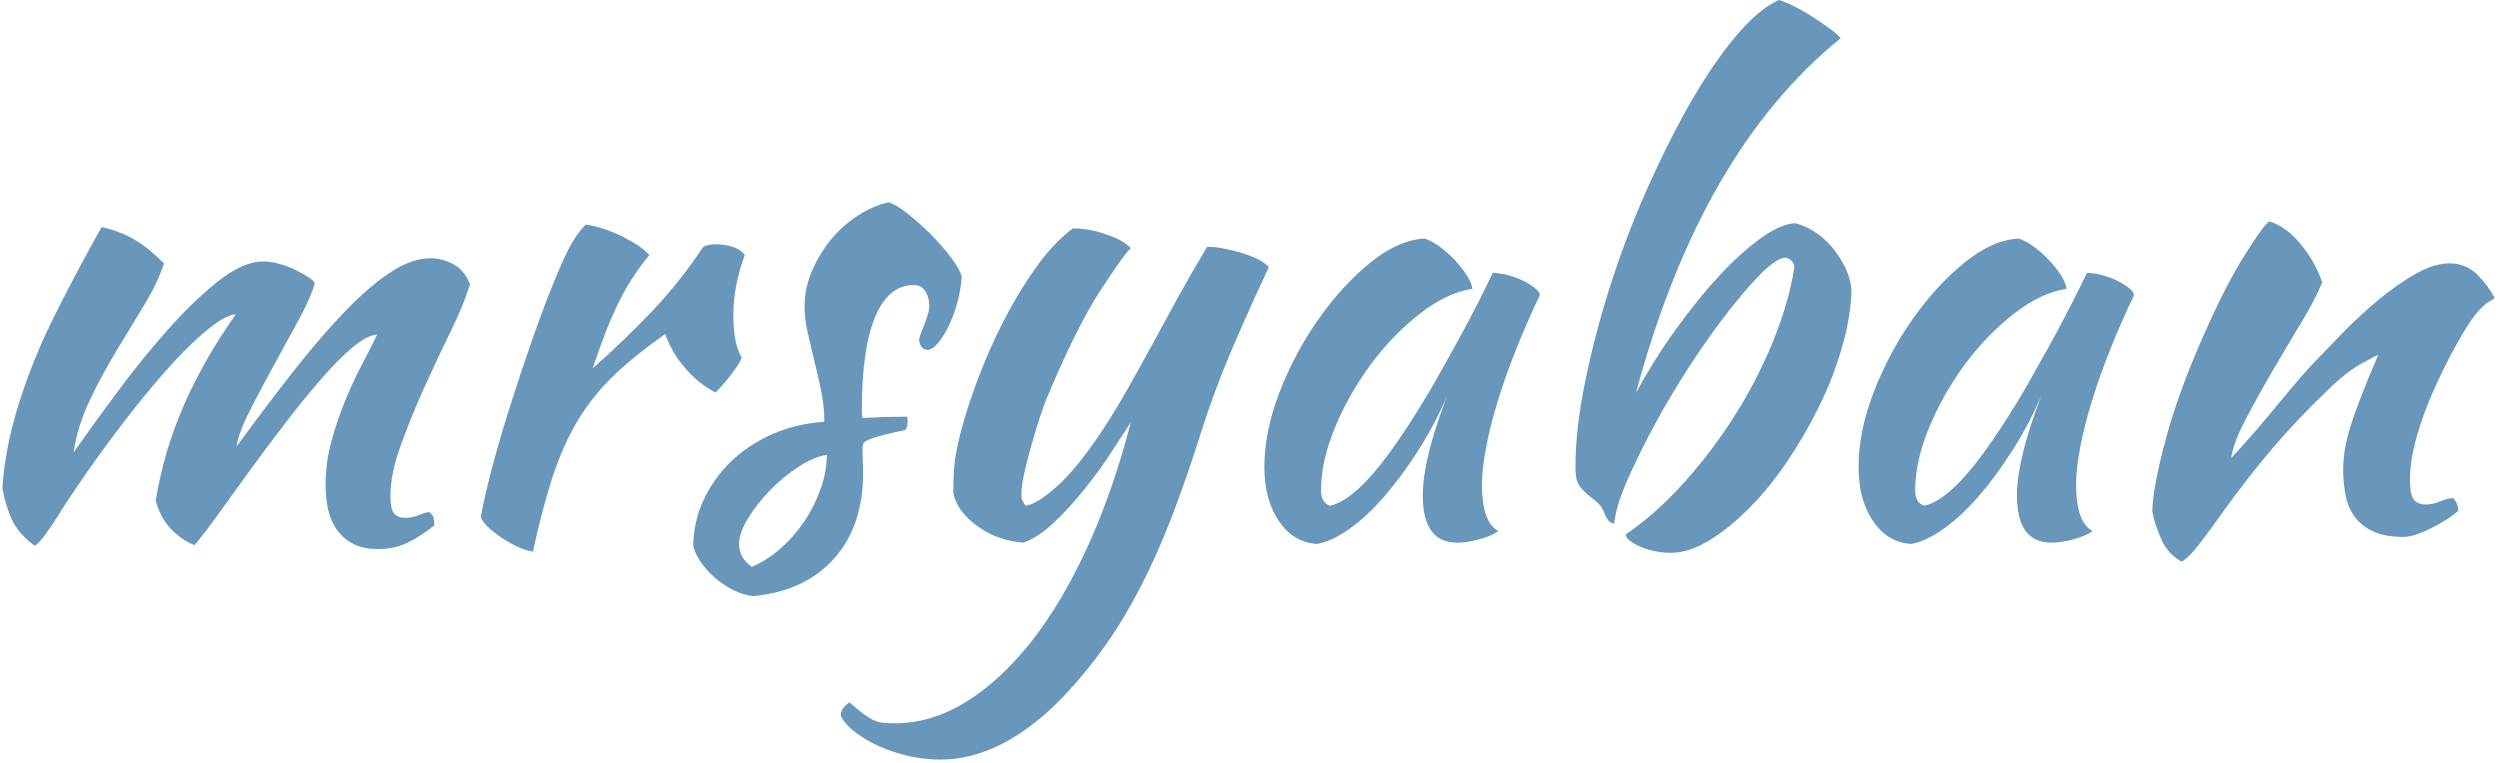
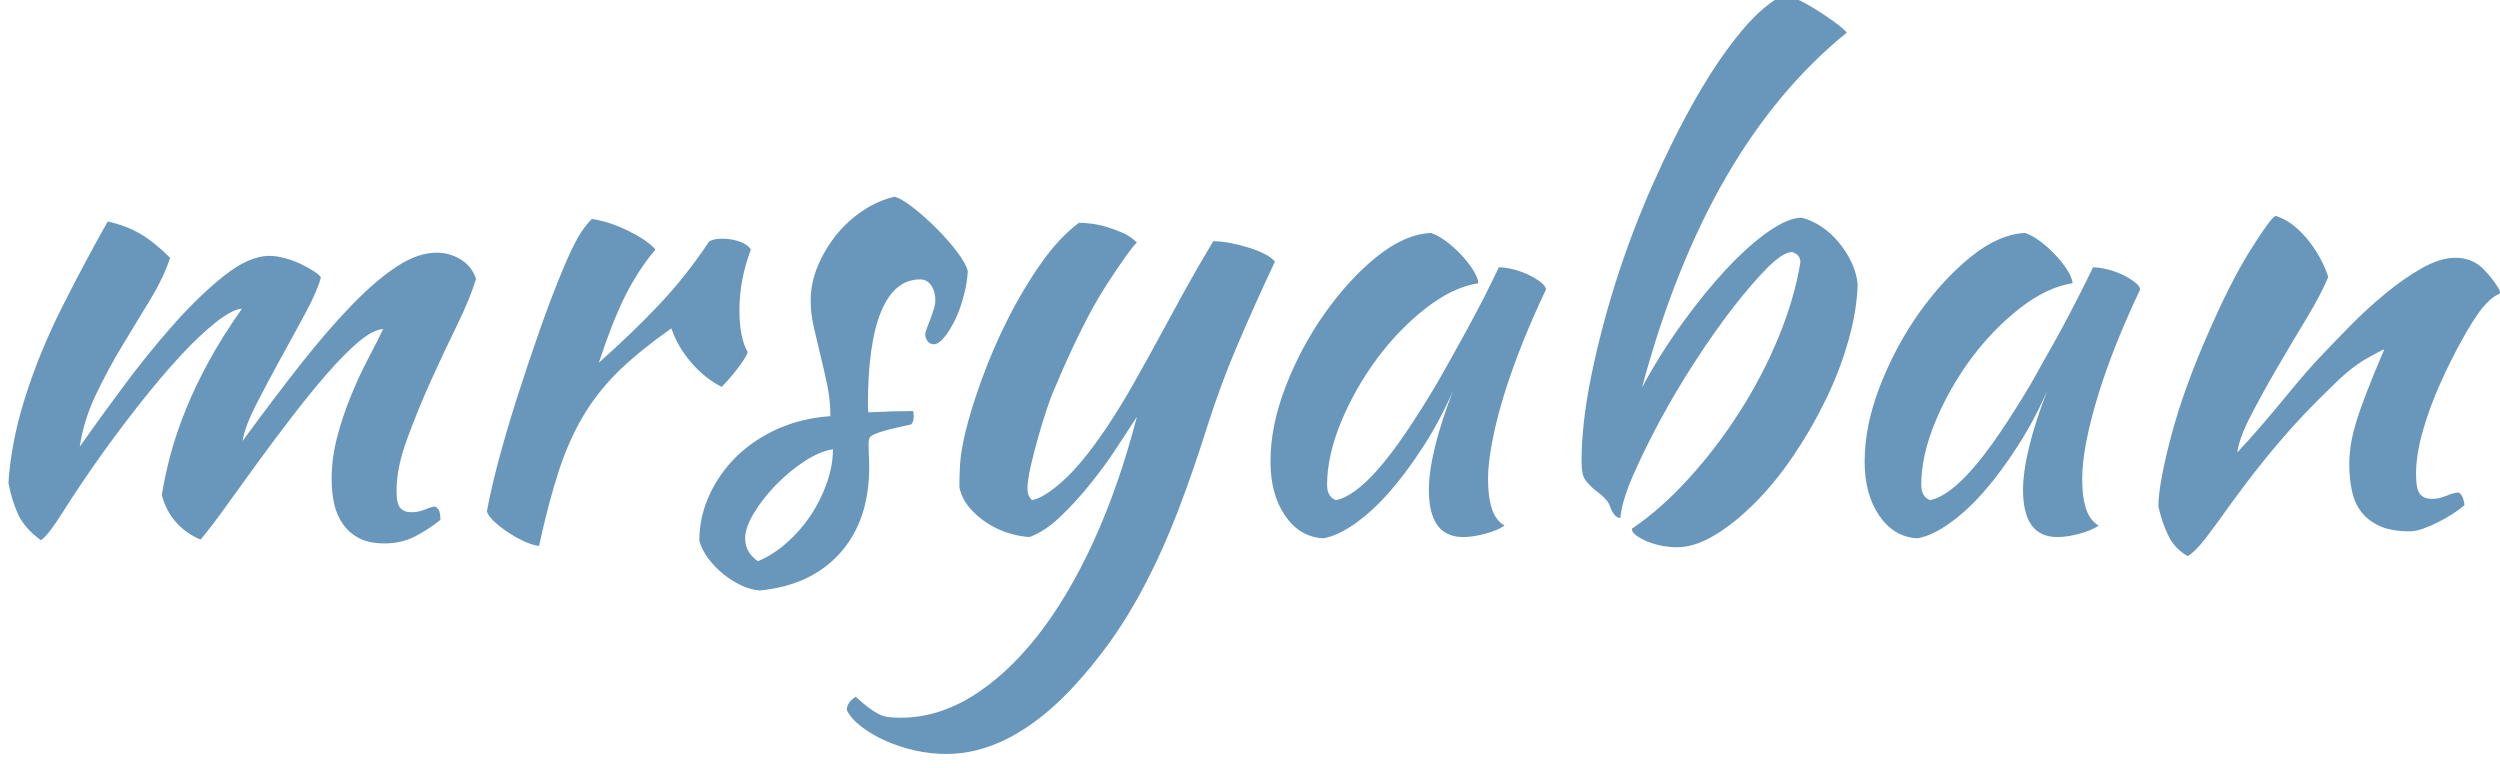
- <svg xmlns="http://www.w3.org/2000/svg" version="1.1" width="1000" height="305" viewBox="0 0 1000 305">
-   <g transform="matrix(1,0,0,1,-0.6060342,-0.5877406)">
-     <svg viewBox="0 0 396 121" data-background-color="#000000" preserveAspectRatio="xMidYMid meet" height="305" width="1000">
-       <g id="tight-bounds" transform="matrix(1,0,0,1,0.2399899,0.2331692)">
-         <svg viewBox="0 0 395.52 120.534" height="120.534" width="395.52">
-           <g>
-             <svg viewBox="0 0 395.52 120.534" height="120.534" width="395.52">
-               <g>
-                 <svg viewBox="0 0 395.52 120.534" height="120.534" width="395.52">
-                   <g id="textblocktransform">
-                     <svg viewBox="0 0 395.52 120.534" height="120.534" width="395.52" id="textblock">
-                       <g>
-                         <svg viewBox="0 0 395.52 120.534" height="120.534" width="395.52">
-                           <g transform="matrix(1,0,0,1,0,0)">
-                             <svg width="395.52" viewBox="4.3 -41.65 195.88 59.7" height="120.534" data-palette-color="#6897bb">
-                               <path d="M33.75-15.35L33.75-15.35Q32.95-15.3 31.8-14.33 30.65-13.35 29.33-11.83 28-10.3 26.58-8.45 25.15-6.6 23.83-4.78 22.5-2.95 21.35-1.35 20.2 0.25 19.4 1.2L19.4 1.2Q18.3 0.75 17.5-0.13 16.7-1 16.35-2.3L16.35-2.3Q16.6-3.85 17.05-5.53 17.5-7.2 18.23-9 18.95-10.8 20.03-12.78 21.1-14.75 22.65-16.95L22.65-16.95Q21.9-16.9 20.6-15.88 19.3-14.85 17.8-13.23 16.3-11.6 14.7-9.58 13.1-7.55 11.7-5.6L11.7-5.6Q9.85-3 8.63-1.05 7.4 0.9 6.85 1.25L6.85 1.25Q5.55 0.3 5.05-0.8 4.55-1.9 4.3-3.25L4.3-3.25Q4.35-4.45 4.67-6.25 5-8.05 5.6-9.95L5.6-9.95Q6.75-13.6 8.58-17.2 10.4-20.8 12.1-23.8L12.1-23.8Q13.5-23.5 14.63-22.85 15.75-22.2 17-20.95L17-20.95Q16.5-19.4 15.45-17.68 14.4-15.95 13.25-14.05 12.1-12.15 11.15-10.15 10.2-8.15 9.9-6.1L9.9-6.1Q11.3-8.1 13.23-10.7 15.15-13.3 17.18-15.6 19.2-17.9 21.2-19.5 23.2-21.1 24.8-21.1L24.8-21.1Q25.4-21.1 26.1-20.9 26.8-20.7 27.4-20.4 28-20.1 28.4-19.83 28.8-19.55 28.85-19.4L28.85-19.4Q28.6-18.4 27.68-16.68 26.75-14.95 25.7-13.05 24.65-11.15 23.75-9.38 22.85-7.6 22.7-6.55L22.7-6.55Q25.15-9.9 27.3-12.63 29.45-15.35 31.35-17.3 33.25-19.25 34.88-20.3 36.5-21.35 37.95-21.35L37.95-21.35Q38.95-21.35 39.83-20.83 40.7-20.3 41.05-19.3L41.05-19.3Q40.6-17.8 39.58-15.7 38.55-13.6 37.5-11.28 36.45-8.95 35.63-6.7 34.8-4.45 34.8-2.65L34.8-2.65Q34.8-1.6 35.1-1.28 35.4-0.95 35.95-0.95L35.95-0.95Q36.55-0.95 37.08-1.18 37.6-1.4 37.85-1.4L37.85-1.4Q38.15-1.2 38.2-0.9 38.25-0.6 38.25-0.35L38.25-0.35Q37.25 0.45 36.2 0.98 35.15 1.5 33.85 1.5L33.85 1.5Q32.65 1.5 31.88 1.1 31.1 0.7 30.6 0 30.1-0.7 29.9-1.6 29.7-2.5 29.7-3.55L29.7-3.55Q29.7-5.25 30.15-6.93 30.6-8.6 31.23-10.13 31.85-11.65 32.55-12.98 33.25-14.3 33.75-15.35ZM41.9-1L41.9-1Q42.15-2.45 42.77-4.83 43.4-7.2 44.25-9.88 45.1-12.55 46.05-15.25 47-17.95 47.9-20.1L47.9-20.1Q48.55-21.65 49.05-22.53 49.55-23.4 50.15-24L50.15-24Q50.85-23.9 51.6-23.65 52.35-23.4 53.05-23.05 53.75-22.7 54.3-22.33 54.85-21.95 55.15-21.6L55.15-21.6Q53.8-20 52.77-17.95 51.75-15.9 50.7-12.7L50.7-12.7Q53.4-15.1 55.47-17.3 57.55-19.5 59.35-22.2L59.35-22.2Q59.65-22.45 60.4-22.45L60.4-22.45Q61.1-22.45 61.75-22.23 62.4-22 62.65-21.6L62.65-21.6Q61.75-19.2 61.75-16.85L61.75-16.85Q61.75-14.65 62.4-13.55L62.4-13.55Q62.35-13.25 61.72-12.4 61.1-11.55 60.35-10.8L60.35-10.8Q59-11.5 57.95-12.73 56.9-13.95 56.4-15.4L56.4-15.4Q54.05-13.75 52.4-12.18 50.75-10.6 49.57-8.68 48.4-6.75 47.57-4.25 46.75-1.75 46 1.7L46 1.7Q45.55 1.65 44.92 1.38 44.3 1.1 43.67 0.7 43.05 0.3 42.55-0.15 42.05-0.6 41.9-1ZM79.7-19.9L79.7-19.9Q79.65-18.95 79.37-17.93 79.1-16.9 78.7-16.07 78.3-15.25 77.85-14.7 77.4-14.15 77-14.15L77-14.15Q76.45-14.2 76.35-14.9L76.35-14.9Q76.35-15.05 76.47-15.38 76.6-15.7 76.75-16.1 76.9-16.5 77.02-16.9 77.15-17.3 77.15-17.6L77.15-17.6Q77.15-18.3 76.82-18.78 76.5-19.25 75.95-19.25L75.95-19.25Q73.95-19.25 72.9-16.75 71.85-14.25 71.85-9.4L71.85-9.4Q71.85-8.9 71.9-8.8L71.9-8.8Q72.95-8.85 73.77-8.88 74.6-8.9 75.4-8.9L75.4-8.9Q75.45-8.8 75.45-8.5L75.45-8.5Q75.45-8.05 75.25-7.85L75.25-7.85Q74.1-7.6 73.42-7.43 72.75-7.25 72.4-7.1 72.05-6.95 71.97-6.78 71.9-6.6 71.9-6.3L71.9-6.3Q71.9-5.9 71.92-5.5 71.95-5.1 71.95-4.5L71.95-4.5Q71.95-0.3 69.67 2.25 67.4 4.8 63.35 5.2L63.35 5.2Q62.65 5.15 61.9 4.8 61.15 4.45 60.47 3.9 59.8 3.35 59.3 2.68 58.8 2 58.6 1.3L58.6 1.3Q58.6-0.6 59.4-2.33 60.2-4.05 61.57-5.38 62.95-6.7 64.82-7.53 66.7-8.35 68.9-8.5L68.9-8.5Q68.9-9.75 68.65-10.95 68.4-12.15 68.12-13.28 67.85-14.4 67.6-15.48 67.35-16.55 67.35-17.6L67.35-17.6Q67.35-18.95 67.9-20.28 68.45-21.6 69.35-22.73 70.25-23.85 71.45-24.65 72.65-25.45 73.95-25.75L73.95-25.75Q74.5-25.6 75.42-24.88 76.35-24.15 77.25-23.25 78.15-22.35 78.85-21.43 79.55-20.5 79.7-19.9ZM63.2 2.9L63.2 2.9Q64.4 2.4 65.47 1.45 66.55 0.5 67.35-0.7 68.15-1.9 68.62-3.25 69.1-4.6 69.1-5.9L69.1-5.9Q68.1-5.75 66.9-4.98 65.7-4.2 64.65-3.13 63.6-2.05 62.9-0.9 62.2 0.25 62.2 1.1L62.2 1.1Q62.2 2.2 63.2 2.9ZM98.54-7.75L98.54-7.75Q97.39-4.1 96.24-1.1 95.09 1.9 93.79 4.42 92.49 6.95 90.99 9.08 89.49 11.2 87.69 13.1L87.69 13.1Q85.39 15.5 82.94 16.78 80.49 18.05 78.04 18.05L78.04 18.05Q76.79 18.05 75.57 17.78 74.34 17.5 73.27 17.03 72.19 16.55 71.37 15.93 70.54 15.3 70.19 14.6L70.19 14.6Q70.19 14 70.89 13.55L70.89 13.55Q71.49 14.1 71.89 14.4 72.29 14.7 72.67 14.9 73.04 15.1 73.47 15.15 73.89 15.2 74.44 15.2L74.44 15.2Q77.29 15.2 80.02 13.53 82.74 11.85 85.17 8.78 87.59 5.7 89.59 1.33 91.59-3.05 92.99-8.45L92.99-8.45Q92.34-7.45 91.39-6 90.44-4.55 89.29-3.13 88.14-1.7 86.92-0.55 85.69 0.6 84.54 1L84.54 1Q83.74 0.95 82.87 0.68 81.99 0.4 81.22-0.1 80.44-0.6 79.84-1.3 79.24-2 79.04-2.9L79.04-2.9Q79.04-4.35 79.14-5.23 79.24-6.1 79.49-7.15L79.49-7.15Q79.94-9.05 80.82-11.45 81.69-13.85 82.87-16.18 84.04-18.5 85.47-20.53 86.89-22.55 88.44-23.7L88.44-23.7Q88.84-23.7 89.44-23.63 90.04-23.55 90.69-23.35 91.34-23.15 91.94-22.88 92.54-22.6 92.99-22.15L92.99-22.15Q92.44-21.65 90.59-18.8 88.74-15.95 86.49-10.6L86.49-10.6Q86.24-10.05 85.89-9 85.54-7.95 85.22-6.8 84.89-5.65 84.64-4.55 84.39-3.45 84.39-2.8L84.39-2.8Q84.39-2.4 84.52-2.2 84.64-2 84.74-1.9L84.74-1.9Q85.64-2.05 87.14-3.38 88.64-4.7 90.54-7.5L90.54-7.5Q91.74-9.3 92.74-11.08 93.74-12.85 94.72-14.65 95.69-16.45 96.74-18.35 97.79-20.25 98.99-22.25L98.99-22.25Q99.64-22.25 100.39-22.1 101.14-21.95 101.84-21.73 102.54-21.5 103.07-21.23 103.59-20.95 103.84-20.65L103.84-20.65Q102.29-17.35 100.94-14.2 99.59-11.05 98.54-7.75ZM121.44-20.2L121.44-20.2Q121.94-20.2 122.62-20.03 123.29-19.85 123.84-19.58 124.39-19.3 124.77-19 125.14-18.7 125.14-18.45L125.14-18.45Q124.14-16.35 123.29-14.23 122.44-12.1 121.84-10.15 121.24-8.2 120.92-6.5 120.59-4.8 120.59-3.55L120.59-3.55Q120.59-2.15 120.89-1.23 121.19-0.3 121.89 0.1L121.89 0.1Q121.29 0.5 120.34 0.75 119.39 1 118.64 1L118.64 1Q115.94 1 115.94-2.7L115.94-2.7Q115.94-5.55 117.84-10.5L117.84-10.5Q116.84-8.2 115.54-6.18 114.24-4.15 112.89-2.6 111.54-1.05 110.17-0.08 108.79 0.9 107.64 1.1L107.64 1.1Q105.79 1 104.64-0.68 103.49-2.35 103.49-4.95L103.49-4.95Q103.49-7.75 104.69-10.85 105.89-13.95 107.77-16.6 109.64-19.25 111.84-21.03 114.04-22.8 116.09-22.9L116.09-22.9Q116.59-22.75 117.22-22.3 117.84-21.85 118.42-21.25 118.99-20.65 119.39-20.03 119.79-19.4 119.84-18.95L119.84-18.95Q117.84-18.65 115.72-17 113.59-15.35 111.87-13.03 110.14-10.7 109.04-8.05 107.94-5.4 107.94-3.1L107.94-3.1Q107.94-2.15 108.64-1.9L108.64-1.9Q110.09-2.2 111.99-4.38 113.89-6.55 116.59-11.1L116.59-11.1Q117.09-12 117.72-13.1 118.34-14.2 118.99-15.4 119.64-16.6 120.27-17.82 120.89-19.05 121.44-20.2ZM131.89 0.35L131.89 0.35Q134.19-1.2 136.39-3.63 138.59-6.05 140.39-8.88 142.19-11.7 143.44-14.75 144.69-17.8 145.14-20.6L145.14-20.6Q145.14-21.2 144.49-21.4L144.49-21.4Q143.79-21.4 142.56-20.18 141.34-18.95 139.86-17.05 138.39-15.15 136.86-12.8 135.34-10.45 134.09-8.13 132.84-5.8 131.96-3.78 131.09-1.75 130.99-0.5L130.99-0.5Q130.49-0.5 130.14-1.5L130.14-1.5Q130.04-1.75 129.79-2.02 129.54-2.3 128.99-2.7L128.99-2.7Q128.74-2.9 128.49-3.18 128.24-3.45 128.14-3.65L128.14-3.65Q127.94-4.05 127.94-4.95L127.94-4.95Q127.94-7.9 128.69-11.6 129.44-15.3 130.66-19.15 131.89-23 133.54-26.73 135.19-30.45 136.96-33.55 138.74-36.65 140.54-38.8 142.34-40.95 143.94-41.65L143.94-41.65Q144.44-41.5 145.14-41.15 145.84-40.8 146.54-40.35 147.24-39.9 147.86-39.45 148.49-39 148.79-38.65L148.79-38.65Q143.29-34.2 139.26-27.23 135.24-20.25 132.69-10.75L132.69-10.75Q134.09-13.35 135.84-15.78 137.59-18.2 139.31-20.05 141.04-21.9 142.61-23 144.19-24.1 145.24-24.1L145.24-24.1Q146.04-23.9 146.79-23.4 147.54-22.9 148.14-22.18 148.74-21.45 149.14-20.63 149.54-19.8 149.64-18.9L149.64-18.9Q149.59-16.8 148.91-14.43 148.24-12.05 147.11-9.75 145.99-7.45 144.56-5.35 143.14-3.25 141.56-1.68 139.99-0.1 138.41 0.85 136.84 1.8 135.44 1.8L135.44 1.8Q134.84 1.8 134.21 1.68 133.59 1.55 133.06 1.33 132.54 1.1 132.21 0.85 131.89 0.6 131.89 0.35ZM168.14-20.2L168.14-20.2Q168.64-20.2 169.31-20.03 169.99-19.85 170.54-19.58 171.09-19.3 171.46-19 171.84-18.7 171.84-18.45L171.84-18.45Q170.84-16.35 169.99-14.23 169.14-12.1 168.54-10.15 167.94-8.2 167.61-6.5 167.29-4.8 167.29-3.55L167.29-3.55Q167.29-2.15 167.59-1.23 167.89-0.3 168.59 0.1L168.59 0.1Q167.99 0.5 167.04 0.75 166.09 1 165.34 1L165.34 1Q162.64 1 162.64-2.7L162.64-2.7Q162.64-5.55 164.54-10.5L164.54-10.5Q163.54-8.2 162.24-6.18 160.94-4.15 159.59-2.6 158.24-1.05 156.86-0.08 155.49 0.9 154.34 1.1L154.34 1.1Q152.49 1 151.34-0.68 150.19-2.35 150.19-4.95L150.19-4.95Q150.19-7.75 151.39-10.85 152.59-13.95 154.46-16.6 156.34-19.25 158.54-21.03 160.74-22.8 162.79-22.9L162.79-22.9Q163.29-22.75 163.91-22.3 164.54-21.85 165.11-21.25 165.69-20.65 166.09-20.03 166.49-19.4 166.54-18.95L166.54-18.95Q164.54-18.65 162.41-17 160.29-15.35 158.56-13.03 156.84-10.7 155.74-8.05 154.64-5.4 154.64-3.1L154.64-3.1Q154.64-2.15 155.34-1.9L155.34-1.9Q156.79-2.2 158.69-4.38 160.59-6.55 163.29-11.1L163.29-11.1Q163.79-12 164.41-13.1 165.04-14.2 165.69-15.4 166.34-16.6 166.96-17.82 167.59-19.05 168.14-20.2ZM182.48-24.25L182.48-24.25Q183.78-23.85 184.93-22.48 186.08-21.1 186.63-19.45L186.63-19.45Q186.08-18.1 184.93-16.2 183.78-14.3 182.63-12.33 181.48-10.35 180.56-8.58 179.63-6.8 179.48-5.65L179.48-5.65Q180.28-6.5 181.26-7.63 182.23-8.75 183.16-9.88 184.08-11 184.88-11.93 185.68-12.85 186.13-13.3L186.13-13.3Q187.08-14.3 188.38-15.63 189.68-16.95 191.11-18.13 192.53-19.3 193.98-20.13 195.43-20.95 196.63-20.95L196.63-20.95Q197.93-20.95 198.81-20.08 199.68-19.2 200.18-18.25L200.18-18.25Q200.18-18.15 199.81-17.98 199.43-17.8 198.73-17L198.73-17Q198.03-16.1 197.16-14.53 196.28-12.95 195.46-11.13 194.63-9.3 194.08-7.4 193.53-5.5 193.53-3.95L193.53-3.95Q193.53-2.7 193.86-2.35 194.18-2 194.78-2L194.78-2Q195.33-2 195.93-2.25 196.53-2.5 196.88-2.5L196.88-2.5Q197.08-2.4 197.21-2.08 197.33-1.75 197.33-1.5L197.33-1.5Q196.93-1.15 196.38-0.8 195.83-0.45 195.23-0.15 194.63 0.15 194.06 0.35 193.48 0.55 193.03 0.55L193.03 0.55Q191.58 0.55 190.66 0.13 189.73-0.3 189.21-1 188.68-1.7 188.48-2.68 188.28-3.65 188.28-4.75L188.28-4.75Q188.28-5.35 188.38-6.1 188.48-6.85 188.78-7.88 189.08-8.9 189.63-10.33 190.18-11.75 191.03-13.75L191.03-13.75Q190.93-13.75 189.68-13.05 188.43-12.35 186.98-10.9L186.98-10.9Q184.63-8.65 182.76-6.45 180.88-4.25 178.93-1.55L178.93-1.55Q177.83 0 177.01 1.07 176.18 2.15 175.58 2.5L175.58 2.5Q174.53 1.9 174.03 0.83 173.53-0.25 173.28-1.4L173.28-1.4Q173.28-2.35 173.56-3.8 173.83-5.25 174.31-7.03 174.78-8.8 175.48-10.75 176.18-12.7 177.03-14.65L177.03-14.65Q178.93-19.05 180.51-21.55 182.08-24.05 182.48-24.25Z" opacity="1" transform="matrix(1,0,0,1,0,0)" fill="#6897bb" class="wordmark-text-0" data-fill-palette-color="primary" id="text-0" />
-                             </svg>
+ <svg xmlns="http://www.w3.org/2000/svg" id="body_1" width="140" height="43">
+   <g transform="matrix(0.14 0 0 0.14 -0 0.1499997)">
+     <g transform="matrix(1 0 0 1 -0.6060342 -0.5877406)">
+       <g transform="matrix(2.520661 0 0 2.520661 1.818187 -0)">
+         <g transform="matrix(1 0 0 1 0.2399899 0.2331692)">
+           <g transform="matrix(1 0 0 1 0 0)">
+             <g>
+               <g transform="matrix(1 0 0 1 0 0)">
+                 <g>
+                   <g transform="matrix(1 0 0 1 0 0)">
+                     <g>
+                       <g transform="matrix(1 0 0 1 0 0)">
+                         <g>
+                           <g transform="matrix(1 0 0 1 0 0)">
+                             <g transform="matrix(1 0 0 1 0 0)">
+                               <g transform="matrix(2.018989 0 0 2.018989 -8.055763 82.77856)">
+                                 <path transform="matrix(1 0 0 1 0 0)" d="M33.75 -15.35C 33.217 -15.317 32.567 -14.977 31.8 -14.33C 31.033 -13.677 30.21 -12.843 29.33 -11.83C 28.443 -10.81 27.527 -9.683 26.58 -8.45C 25.627 -7.217 24.71 -5.993 23.83 -4.78C 22.943 -3.56 22.117 -2.417 21.35 -1.35C 20.583 -0.283 19.933 0.567 19.4 1.2C 18.667 0.9 18.033 0.457 17.5 -0.13C 16.967 -0.71 16.583 -1.433 16.35 -2.3C 16.517 -3.333 16.75 -4.41 17.05 -5.53C 17.35 -6.643 17.743 -7.8 18.23 -9C 18.71 -10.2 19.31 -11.46 20.03 -12.78C 20.743 -14.093 21.617 -15.483 22.65 -16.95C 22.15 -16.917 21.467 -16.56 20.6 -15.88C 19.733 -15.193 18.8 -14.31 17.8 -13.23C 16.8 -12.143 15.767 -10.927 14.7 -9.58C 13.633 -8.227 12.633 -6.9 11.7 -5.6C 10.467 -3.867 9.443 -2.35 8.63 -1.05C 7.81 0.25 7.217 1.017 6.85 1.25C 5.983 0.617 5.383 -0.067 5.05 -0.8C 4.717 -1.533 4.467 -2.35 4.3 -3.25C 4.333 -4.05 4.457 -5.05 4.67 -6.25C 4.89 -7.45 5.2 -8.683 5.6 -9.95C 6.367 -12.383 7.36 -14.8 8.58 -17.2C 9.793 -19.6 10.967 -21.8 12.1 -23.8C 13.033 -23.6 13.877 -23.283 14.63 -22.85C 15.377 -22.417 16.167 -21.783 17 -20.95C 16.667 -19.917 16.15 -18.827 15.45 -17.68C 14.75 -16.527 14.017 -15.317 13.25 -14.05C 12.483 -12.783 11.783 -11.483 11.15 -10.15C 10.517 -8.817 10.1 -7.467 9.9 -6.1C 10.833 -7.433 11.943 -8.967 13.23 -10.7C 14.51 -12.433 15.827 -14.067 17.18 -15.6C 18.527 -17.133 19.867 -18.433 21.2 -19.5C 22.533 -20.567 23.733 -21.1 24.8 -21.1C 25.2 -21.1 25.633 -21.033 26.1 -20.9C 26.567 -20.767 27 -20.6 27.4 -20.4C 27.8 -20.2 28.133 -20.01 28.4 -19.83C 28.667 -19.643 28.817 -19.5 28.85 -19.4C 28.683 -18.733 28.293 -17.827 27.68 -16.68C 27.06 -15.527 26.4 -14.317 25.7 -13.05C 25 -11.783 24.35 -10.56 23.75 -9.38C 23.15 -8.193 22.8 -7.25 22.7 -6.55C 24.333 -8.783 25.867 -10.81 27.3 -12.63C 28.733 -14.443 30.083 -16 31.35 -17.3C 32.617 -18.6 33.793 -19.6 34.88 -20.3C 35.96 -21 36.983 -21.35 37.95 -21.35C 38.617 -21.35 39.243 -21.177 39.83 -20.83C 40.41 -20.477 40.817 -19.967 41.05 -19.3C 40.75 -18.3 40.26 -17.1 39.58 -15.7C 38.893 -14.3 38.2 -12.827 37.5 -11.28C 36.8 -9.727 36.177 -8.2 35.63 -6.7C 35.077 -5.2 34.8 -3.85 34.8 -2.65C 34.8 -1.95 34.9 -1.493 35.1 -1.28C 35.3 -1.06 35.583 -0.95 35.95 -0.95C 36.35 -0.95 36.727 -1.027 37.08 -1.18C 37.427 -1.327 37.683 -1.4 37.85 -1.4C 38.05 -1.267 38.167 -1.1 38.2 -0.9C 38.233 -0.7 38.25 -0.517 38.25 -0.35C 37.583 0.183 36.9 0.627 36.2 0.98C 35.5 1.327 34.717 1.5 33.85 1.5C 33.05 1.5 32.393 1.367 31.88 1.1C 31.36 0.833 30.933 0.467 30.6 0C 30.267 -0.467 30.033 -1 29.9 -1.6C 29.767 -2.2 29.7 -2.85 29.7 -3.55C 29.7 -4.683 29.85 -5.81 30.15 -6.93C 30.45 -8.043 30.81 -9.11 31.23 -10.13C 31.643 -11.143 32.083 -12.093 32.55 -12.98C 33.017 -13.86 33.417 -14.65 33.75 -15.35zM41.9 -1C 42.067 -1.967 42.357 -3.243 42.77 -4.83C 43.19 -6.41 43.683 -8.093 44.25 -9.88C 44.817 -11.66 45.417 -13.45 46.05 -15.25C 46.683 -17.05 47.3 -18.667 47.9 -20.1C 48.333 -21.133 48.717 -21.943 49.05 -22.53C 49.383 -23.11 49.75 -23.6 50.15 -24C 50.617 -23.933 51.1 -23.817 51.6 -23.65C 52.1 -23.483 52.583 -23.283 53.05 -23.05C 53.517 -22.817 53.933 -22.577 54.3 -22.33C 54.667 -22.077 54.95 -21.833 55.15 -21.6C 54.25 -20.533 53.457 -19.317 52.77 -17.95C 52.09 -16.583 51.4 -14.833 50.7 -12.7C 52.5 -14.3 54.09 -15.833 55.47 -17.3C 56.857 -18.767 58.15 -20.4 59.35 -22.2C 59.55 -22.367 59.9 -22.45 60.4 -22.45C 60.867 -22.45 61.317 -22.377 61.75 -22.23C 62.183 -22.077 62.483 -21.867 62.65 -21.6C 62.05 -20 61.75 -18.417 61.75 -16.85C 61.75 -15.383 61.967 -14.283 62.4 -13.55C 62.367 -13.35 62.14 -12.967 61.72 -12.4C 61.307 -11.833 60.85 -11.3 60.35 -10.8C 59.45 -11.267 58.65 -11.91 57.95 -12.73C 57.25 -13.543 56.733 -14.433 56.4 -15.4C 54.833 -14.3 53.5 -13.227 52.4 -12.18C 51.3 -11.127 50.357 -9.96 49.57 -8.68C 48.79 -7.393 48.123 -5.917 47.57 -4.25C 47.023 -2.583 46.5 -0.6 46 1.7C 45.7 1.667 45.34 1.56 44.92 1.38C 44.507 1.193 44.09 0.967 43.67 0.7C 43.257 0.433 42.883 0.15 42.55 -0.15C 42.217 -0.45 42 -0.733 41.9 -1zM79.7 -19.9C 79.667 -19.267 79.557 -18.61 79.37 -17.93C 79.19 -17.243 78.967 -16.623 78.7 -16.07C 78.433 -15.523 78.15 -15.067 77.85 -14.7C 77.55 -14.333 77.267 -14.15 77 -14.15C 76.633 -14.183 76.417 -14.433 76.35 -14.9C 76.35 -15 76.39 -15.16 76.47 -15.38C 76.557 -15.593 76.65 -15.833 76.75 -16.1C 76.85 -16.367 76.94 -16.633 77.02 -16.9C 77.107 -17.167 77.15 -17.4 77.15 -17.6C 77.15 -18.067 77.04 -18.46 76.82 -18.78C 76.607 -19.093 76.317 -19.25 75.95 -19.25C 74.617 -19.25 73.6 -18.417 72.9 -16.75C 72.2 -15.083 71.85 -12.633 71.85 -9.4C 71.85 -9.067 71.867 -8.867 71.9 -8.8C 72.6 -8.833 73.223 -8.86 73.77 -8.88C 74.323 -8.893 74.867 -8.9 75.4 -8.9C 75.433 -8.833 75.45 -8.7 75.45 -8.5C 75.45 -8.2 75.383 -7.983 75.25 -7.85C 74.483 -7.683 73.873 -7.543 73.42 -7.43C 72.973 -7.31 72.633 -7.2 72.4 -7.1C 72.167 -7 72.023 -6.893 71.97 -6.78C 71.923 -6.66 71.9 -6.5 71.9 -6.3C 71.9 -6.033 71.907 -5.767 71.92 -5.5C 71.94 -5.233 71.95 -4.9 71.95 -4.5C 71.95 -1.7 71.19 0.55 69.67 2.25C 68.157 3.95 66.05 4.933 63.35 5.2C 62.883 5.167 62.4 5.033 61.9 4.8C 61.4 4.567 60.923 4.267 60.47 3.9C 60.023 3.533 59.633 3.127 59.3 2.68C 58.967 2.227 58.733 1.767 58.6 1.3C 58.6 0.033 58.867 -1.177 59.4 -2.33C 59.933 -3.477 60.657 -4.493 61.57 -5.38C 62.49 -6.26 63.573 -6.977 64.82 -7.53C 66.073 -8.077 67.433 -8.4 68.9 -8.5C 68.9 -9.333 68.817 -10.15 68.65 -10.95C 68.483 -11.75 68.307 -12.527 68.12 -13.28C 67.94 -14.027 67.767 -14.76 67.6 -15.48C 67.433 -16.193 67.35 -16.9 67.35 -17.6C 67.35 -18.5 67.533 -19.393 67.9 -20.28C 68.267 -21.16 68.75 -21.977 69.35 -22.73C 69.95 -23.477 70.65 -24.117 71.45 -24.65C 72.25 -25.183 73.083 -25.55 73.95 -25.75C 74.317 -25.65 74.807 -25.36 75.42 -24.88C 76.04 -24.393 76.65 -23.85 77.25 -23.25C 77.85 -22.65 78.383 -22.043 78.85 -21.43C 79.317 -20.81 79.6 -20.3 79.7 -19.9zM63.2 2.9C 64 2.567 64.757 2.083 65.47 1.45C 66.19 0.817 66.817 0.1 67.35 -0.7C 67.883 -1.5 68.307 -2.35 68.62 -3.25C 68.94 -4.15 69.1 -5.033 69.1 -5.9C 68.433 -5.8 67.7 -5.493 66.9 -4.98C 66.1 -4.46 65.35 -3.843 64.65 -3.13C 63.95 -2.41 63.367 -1.667 62.9 -0.9C 62.433 -0.133 62.2 0.533 62.2 1.1C 62.2 1.833 62.533 2.433 63.2 2.9zM98.54 -7.75C 97.773 -5.317 97.007 -3.1 96.24 -1.1C 95.473 0.9 94.657 2.74 93.79 4.42C 92.923 6.107 91.99 7.66 90.99 9.08C 89.99 10.493 88.89 11.833 87.69 13.1C 86.157 14.7 84.573 15.927 82.94 16.78C 81.307 17.627 79.673 18.05 78.04 18.05C 77.207 18.05 76.383 17.96 75.57 17.78C 74.75 17.593 73.983 17.343 73.27 17.03C 72.55 16.71 71.917 16.343 71.37 15.93C 70.817 15.51 70.423 15.067 70.19 14.6C 70.19 14.2 70.423 13.85 70.89 13.55C 71.29 13.917 71.623 14.2 71.89 14.4C 72.157 14.6 72.417 14.767 72.67 14.9C 72.917 15.033 73.183 15.117 73.47 15.15C 73.75 15.183 74.073 15.2 74.44 15.2C 76.34 15.2 78.2 14.643 80.02 13.53C 81.833 12.41 83.55 10.827 85.17 8.78C 86.783 6.727 88.257 4.243 89.59 1.33C 90.923 -1.59 92.057 -4.85 92.99 -8.45C 92.557 -7.783 92.023 -6.967 91.39 -6C 90.757 -5.033 90.057 -4.077 89.29 -3.13C 88.523 -2.177 87.733 -1.317 86.92 -0.55C 86.1 0.217 85.307 0.733 84.54 1C 84.007 0.967 83.45 0.86 82.87 0.68C 82.283 0.493 81.733 0.233 81.22 -0.1C 80.7 -0.433 80.24 -0.833 79.84 -1.3C 79.44 -1.767 79.173 -2.3 79.04 -2.9C 79.04 -3.867 79.073 -4.643 79.14 -5.23C 79.207 -5.81 79.323 -6.45 79.49 -7.15C 79.79 -8.417 80.233 -9.85 80.82 -11.45C 81.4 -13.05 82.083 -14.627 82.87 -16.18C 83.65 -17.727 84.517 -19.177 85.47 -20.53C 86.417 -21.877 87.407 -22.933 88.44 -23.7C 88.707 -23.7 89.04 -23.677 89.44 -23.63C 89.84 -23.577 90.257 -23.483 90.69 -23.35C 91.123 -23.217 91.54 -23.06 91.94 -22.88C 92.34 -22.693 92.69 -22.45 92.99 -22.15C 92.623 -21.817 91.823 -20.7 90.59 -18.8C 89.357 -16.9 87.99 -14.167 86.49 -10.6C 86.323 -10.233 86.123 -9.7 85.89 -9C 85.657 -8.3 85.433 -7.567 85.22 -6.8C 85 -6.033 84.807 -5.283 84.64 -4.55C 84.473 -3.817 84.39 -3.233 84.39 -2.8C 84.39 -2.533 84.433 -2.333 84.52 -2.2C 84.6 -2.067 84.673 -1.967 84.74 -1.9C 85.34 -2 86.14 -2.493 87.14 -3.38C 88.14 -4.26 89.273 -5.633 90.54 -7.5C 91.34 -8.7 92.073 -9.893 92.74 -11.08C 93.407 -12.26 94.067 -13.45 94.72 -14.65C 95.367 -15.85 96.04 -17.083 96.74 -18.35C 97.44 -19.617 98.19 -20.917 98.99 -22.25C 99.423 -22.25 99.89 -22.2 100.39 -22.1C 100.89 -22 101.373 -21.877 101.84 -21.73C 102.307 -21.577 102.717 -21.41 103.07 -21.23C 103.417 -21.043 103.673 -20.85 103.84 -20.65C 102.807 -18.45 101.84 -16.3 100.94 -14.2C 100.04 -12.1 99.24 -9.95 98.54 -7.75zM121.44 -20.2C 121.773 -20.2 122.167 -20.143 122.62 -20.03C 123.067 -19.91 123.473 -19.76 123.84 -19.58C 124.207 -19.393 124.517 -19.2 124.77 -19C 125.017 -18.8 125.14 -18.617 125.14 -18.45C 124.473 -17.05 123.857 -15.643 123.29 -14.23C 122.723 -12.81 122.24 -11.45 121.84 -10.15C 121.44 -8.85 121.133 -7.633 120.92 -6.5C 120.7 -5.367 120.59 -4.383 120.59 -3.55C 120.59 -2.617 120.69 -1.843 120.89 -1.23C 121.09 -0.61 121.423 -0.167 121.89 0.1C 121.49 0.367 120.973 0.583 120.34 0.75C 119.707 0.917 119.14 1 118.64 1C 116.84 1 115.94 -0.233 115.94 -2.7C 115.94 -4.6 116.573 -7.2 117.84 -10.5C 117.173 -8.967 116.407 -7.527 115.54 -6.18C 114.673 -4.827 113.79 -3.633 112.89 -2.6C 111.99 -1.567 111.083 -0.727 110.17 -0.08C 109.25 0.573 108.407 0.967 107.64 1.1C 106.407 1.033 105.407 0.44 104.64 -0.68C 103.873 -1.793 103.49 -3.217 103.49 -4.95C 103.49 -6.817 103.89 -8.783 104.69 -10.85C 105.49 -12.917 106.517 -14.833 107.77 -16.6C 109.017 -18.367 110.373 -19.843 111.84 -21.03C 113.307 -22.21 114.723 -22.833 116.09 -22.9C 116.423 -22.8 116.8 -22.6 117.22 -22.3C 117.633 -22 118.033 -21.65 118.42 -21.25C 118.8 -20.85 119.123 -20.443 119.39 -20.03C 119.657 -19.61 119.807 -19.25 119.84 -18.95C 118.507 -18.75 117.133 -18.1 115.72 -17C 114.3 -15.9 113.017 -14.577 111.87 -13.03C 110.717 -11.477 109.773 -9.817 109.04 -8.05C 108.307 -6.283 107.94 -4.633 107.94 -3.1C 107.94 -2.467 108.173 -2.067 108.64 -1.9C 109.607 -2.1 110.723 -2.927 111.99 -4.38C 113.257 -5.827 114.79 -8.067 116.59 -11.1C 116.923 -11.7 117.3 -12.367 117.72 -13.1C 118.133 -13.833 118.557 -14.6 118.99 -15.4C 119.423 -16.2 119.85 -17.007 120.27 -17.82C 120.683 -18.64 121.073 -19.433 121.44 -20.2zM131.89 0.35C 133.423 -0.683 134.923 -2.01 136.39 -3.63C 137.857 -5.243 139.19 -6.993 140.39 -8.88C 141.59 -10.76 142.607 -12.717 143.44 -14.75C 144.273 -16.783 144.84 -18.733 145.14 -20.6C 145.14 -21 144.923 -21.267 144.49 -21.4C 144.023 -21.4 143.38 -20.993 142.56 -20.18C 141.747 -19.36 140.847 -18.317 139.86 -17.05C 138.88 -15.783 137.88 -14.367 136.86 -12.8C 135.847 -11.233 134.923 -9.677 134.09 -8.13C 133.257 -6.577 132.547 -5.127 131.96 -3.78C 131.38 -2.427 131.057 -1.333 130.99 -0.5C 130.657 -0.5 130.373 -0.833 130.14 -1.5C 130.073 -1.667 129.957 -1.84 129.79 -2.02C 129.623 -2.207 129.357 -2.433 128.99 -2.7C 128.823 -2.833 128.657 -2.993 128.49 -3.18C 128.323 -3.36 128.207 -3.517 128.14 -3.65C 128.007 -3.917 127.94 -4.35 127.94 -4.95C 127.94 -6.917 128.19 -9.133 128.69 -11.6C 129.19 -14.067 129.847 -16.583 130.66 -19.15C 131.48 -21.717 132.44 -24.243 133.54 -26.73C 134.64 -29.21 135.78 -31.483 136.96 -33.55C 138.147 -35.617 139.34 -37.367 140.54 -38.8C 141.74 -40.233 142.873 -41.183 143.94 -41.65C 144.273 -41.55 144.673 -41.383 145.14 -41.15C 145.607 -40.917 146.073 -40.65 146.54 -40.35C 147.007 -40.05 147.447 -39.75 147.86 -39.45C 148.28 -39.15 148.59 -38.883 148.79 -38.65C 145.123 -35.683 141.947 -31.877 139.26 -27.23C 136.58 -22.577 134.39 -17.083 132.69 -10.75C 133.623 -12.483 134.673 -14.16 135.84 -15.78C 137.007 -17.393 138.163 -18.817 139.31 -20.05C 140.463 -21.283 141.563 -22.267 142.61 -23C 143.663 -23.733 144.54 -24.1 145.24 -24.1C 145.773 -23.967 146.29 -23.733 146.79 -23.4C 147.29 -23.067 147.74 -22.66 148.14 -22.18C 148.54 -21.693 148.873 -21.177 149.14 -20.63C 149.407 -20.077 149.573 -19.5 149.64 -18.9C 149.607 -17.5 149.363 -16.01 148.91 -14.43C 148.463 -12.843 147.863 -11.283 147.11 -9.75C 146.363 -8.217 145.513 -6.75 144.56 -5.35C 143.613 -3.95 142.613 -2.727 141.56 -1.68C 140.513 -0.627 139.463 0.217 138.41 0.85C 137.363 1.483 136.373 1.8 135.44 1.8C 135.04 1.8 134.63 1.76 134.21 1.68C 133.797 1.593 133.413 1.477 133.06 1.33C 132.713 1.177 132.43 1.017 132.21 0.85C 131.997 0.683 131.89 0.517 131.89 0.35zM168.14 -20.2C 168.473 -20.2 168.863 -20.143 169.31 -20.03C 169.763 -19.91 170.173 -19.76 170.54 -19.58C 170.907 -19.393 171.213 -19.2 171.46 -19C 171.713 -18.8 171.84 -18.617 171.84 -18.45C 171.173 -17.05 170.557 -15.643 169.99 -14.23C 169.423 -12.81 168.94 -11.45 168.54 -10.15C 168.14 -8.85 167.83 -7.633 167.61 -6.5C 167.397 -5.367 167.29 -4.383 167.29 -3.55C 167.29 -2.617 167.39 -1.843 167.59 -1.23C 167.79 -0.61 168.123 -0.167 168.59 0.1C 168.19 0.367 167.673 0.583 167.04 0.75C 166.407 0.917 165.84 1 165.34 1C 163.54 1 162.64 -0.233 162.64 -2.7C 162.64 -4.6 163.273 -7.2 164.54 -10.5C 163.873 -8.967 163.107 -7.527 162.24 -6.18C 161.373 -4.827 160.49 -3.633 159.59 -2.6C 158.69 -1.567 157.78 -0.727 156.86 -0.08C 155.947 0.573 155.107 0.967 154.34 1.1C 153.107 1.033 152.107 0.44 151.34 -0.68C 150.573 -1.793 150.19 -3.217 150.19 -4.95C 150.19 -6.817 150.59 -8.783 151.39 -10.85C 152.19 -12.917 153.213 -14.833 154.46 -16.6C 155.713 -18.367 157.073 -19.843 158.54 -21.03C 160.007 -22.21 161.423 -22.833 162.79 -22.9C 163.123 -22.8 163.497 -22.6 163.91 -22.3C 164.33 -22 164.73 -21.65 165.11 -21.25C 165.497 -20.85 165.823 -20.443 166.09 -20.03C 166.357 -19.61 166.507 -19.25 166.54 -18.95C 165.207 -18.75 163.83 -18.1 162.41 -17C 160.997 -15.9 159.713 -14.577 158.56 -13.03C 157.413 -11.477 156.473 -9.817 155.74 -8.05C 155.007 -6.283 154.64 -4.633 154.64 -3.1C 154.64 -2.467 154.873 -2.067 155.34 -1.9C 156.307 -2.1 157.423 -2.927 158.69 -4.38C 159.957 -5.827 161.49 -8.067 163.29 -11.1C 163.623 -11.7 163.997 -12.367 164.41 -13.1C 164.83 -13.833 165.257 -14.6 165.69 -15.4C 166.123 -16.2 166.547 -17.007 166.96 -17.82C 167.38 -18.64 167.773 -19.433 168.14 -20.2zM182.48 -24.25C 183.347 -23.983 184.163 -23.393 184.93 -22.48C 185.697 -21.56 186.263 -20.55 186.63 -19.45C 186.263 -18.55 185.697 -17.467 184.93 -16.2C 184.163 -14.933 183.397 -13.643 182.63 -12.33C 181.863 -11.01 181.173 -9.76 180.56 -8.58C 179.94 -7.393 179.58 -6.417 179.48 -5.65C 180.013 -6.217 180.607 -6.877 181.26 -7.63C 181.907 -8.377 182.54 -9.127 183.16 -9.88C 183.773 -10.627 184.347 -11.31 184.88 -11.93C 185.413 -12.543 185.83 -13 186.13 -13.3C 186.763 -13.967 187.513 -14.743 188.38 -15.63C 189.247 -16.51 190.157 -17.343 191.11 -18.13C 192.057 -18.91 193.013 -19.577 193.98 -20.13C 194.947 -20.677 195.83 -20.95 196.63 -20.95C 197.497 -20.95 198.223 -20.66 198.81 -20.08C 199.39 -19.493 199.847 -18.883 200.18 -18.25C 200.18 -18.183 200.057 -18.093 199.81 -17.98C 199.557 -17.86 199.197 -17.533 198.73 -17C 198.263 -16.4 197.74 -15.577 197.16 -14.53C 196.573 -13.477 196.007 -12.343 195.46 -11.13C 194.907 -9.91 194.447 -8.667 194.08 -7.4C 193.713 -6.133 193.53 -4.983 193.53 -3.95C 193.53 -3.117 193.64 -2.583 193.86 -2.35C 194.073 -2.117 194.38 -2 194.78 -2C 195.147 -2 195.53 -2.083 195.93 -2.25C 196.33 -2.417 196.647 -2.5 196.88 -2.5C 197.013 -2.433 197.123 -2.293 197.21 -2.08C 197.29 -1.86 197.33 -1.667 197.33 -1.5C 197.063 -1.267 196.747 -1.033 196.38 -0.8C 196.013 -0.567 195.63 -0.35 195.23 -0.15C 194.83 0.05 194.44 0.217 194.06 0.35C 193.673 0.483 193.33 0.55 193.03 0.55C 192.063 0.55 191.273 0.41 190.66 0.13C 190.04 -0.157 189.557 -0.533 189.21 -1C 188.857 -1.467 188.613 -2.027 188.48 -2.68C 188.347 -3.327 188.28 -4.017 188.28 -4.75C 188.28 -5.15 188.313 -5.6 188.38 -6.1C 188.447 -6.6 188.58 -7.193 188.78 -7.88C 188.98 -8.56 189.263 -9.377 189.63 -10.33C 189.997 -11.277 190.463 -12.417 191.03 -13.75C 190.963 -13.75 190.513 -13.517 189.68 -13.05C 188.847 -12.583 187.947 -11.867 186.98 -10.9C 185.413 -9.4 184.007 -7.917 182.76 -6.45C 181.507 -4.983 180.23 -3.35 178.93 -1.55C 178.197 -0.517 177.557 0.357 177.01 1.07C 176.457 1.79 175.98 2.267 175.58 2.5C 174.88 2.1 174.363 1.543 174.03 0.83C 173.697 0.11 173.447 -0.633 173.28 -1.4C 173.28 -2.033 173.373 -2.833 173.56 -3.8C 173.74 -4.767 173.99 -5.843 174.31 -7.03C 174.623 -8.21 175.013 -9.45 175.48 -10.75C 175.947 -12.05 176.463 -13.35 177.03 -14.65C 178.297 -17.583 179.457 -19.883 180.51 -21.55C 181.557 -23.217 182.213 -24.117 182.48 -24.25z" stroke="none" fill="#6897BB" fill-rule="nonzero" />
+                               </g>
+                             </g>
                          </g>
-                         </svg>
+                         </g>
                      </g>
-                     </svg>
+                     </g>
                  </g>
-                 </svg>
+                 </g>
+                 <g>
+ 							</g>
              </g>
-               <g />
-             </svg>
+             </g>
          </g>
-           <defs />
-         </svg>
-         <rect width="395.52" height="120.534" fill="none" stroke="none" visibility="hidden" />
+         </g>
      </g>
-     </svg>
+     </g>
  </g>
</svg>
